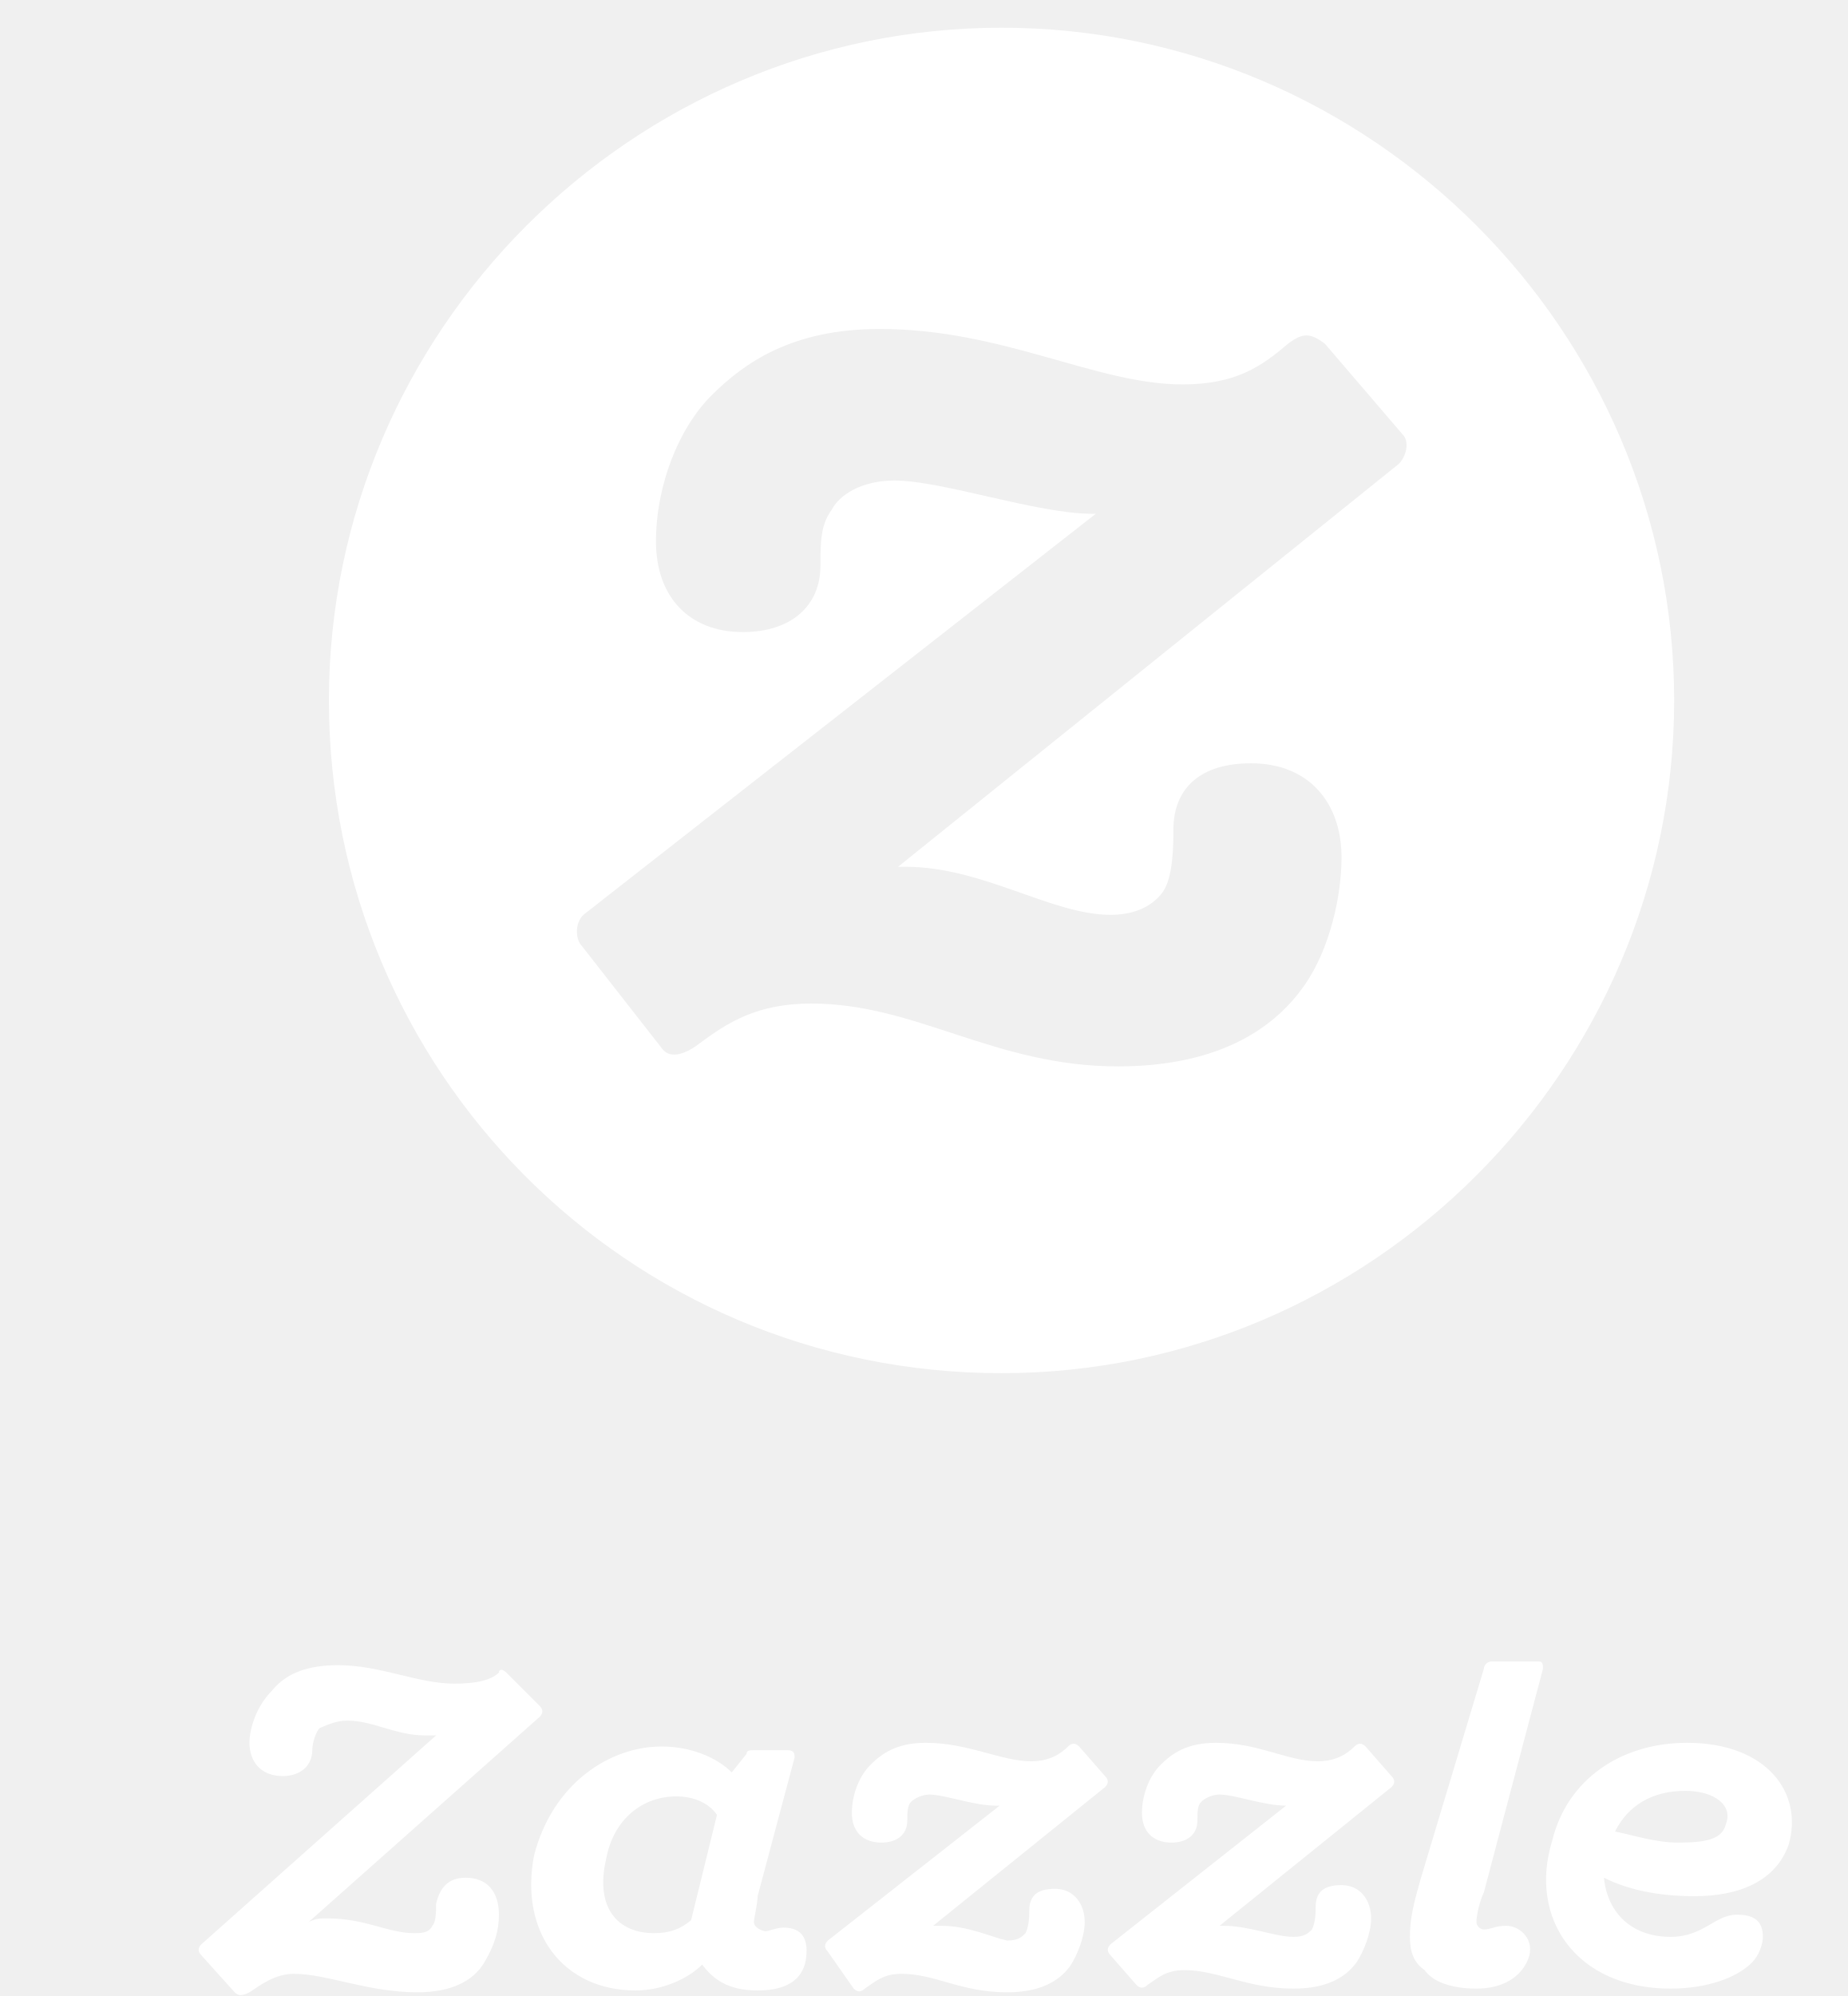
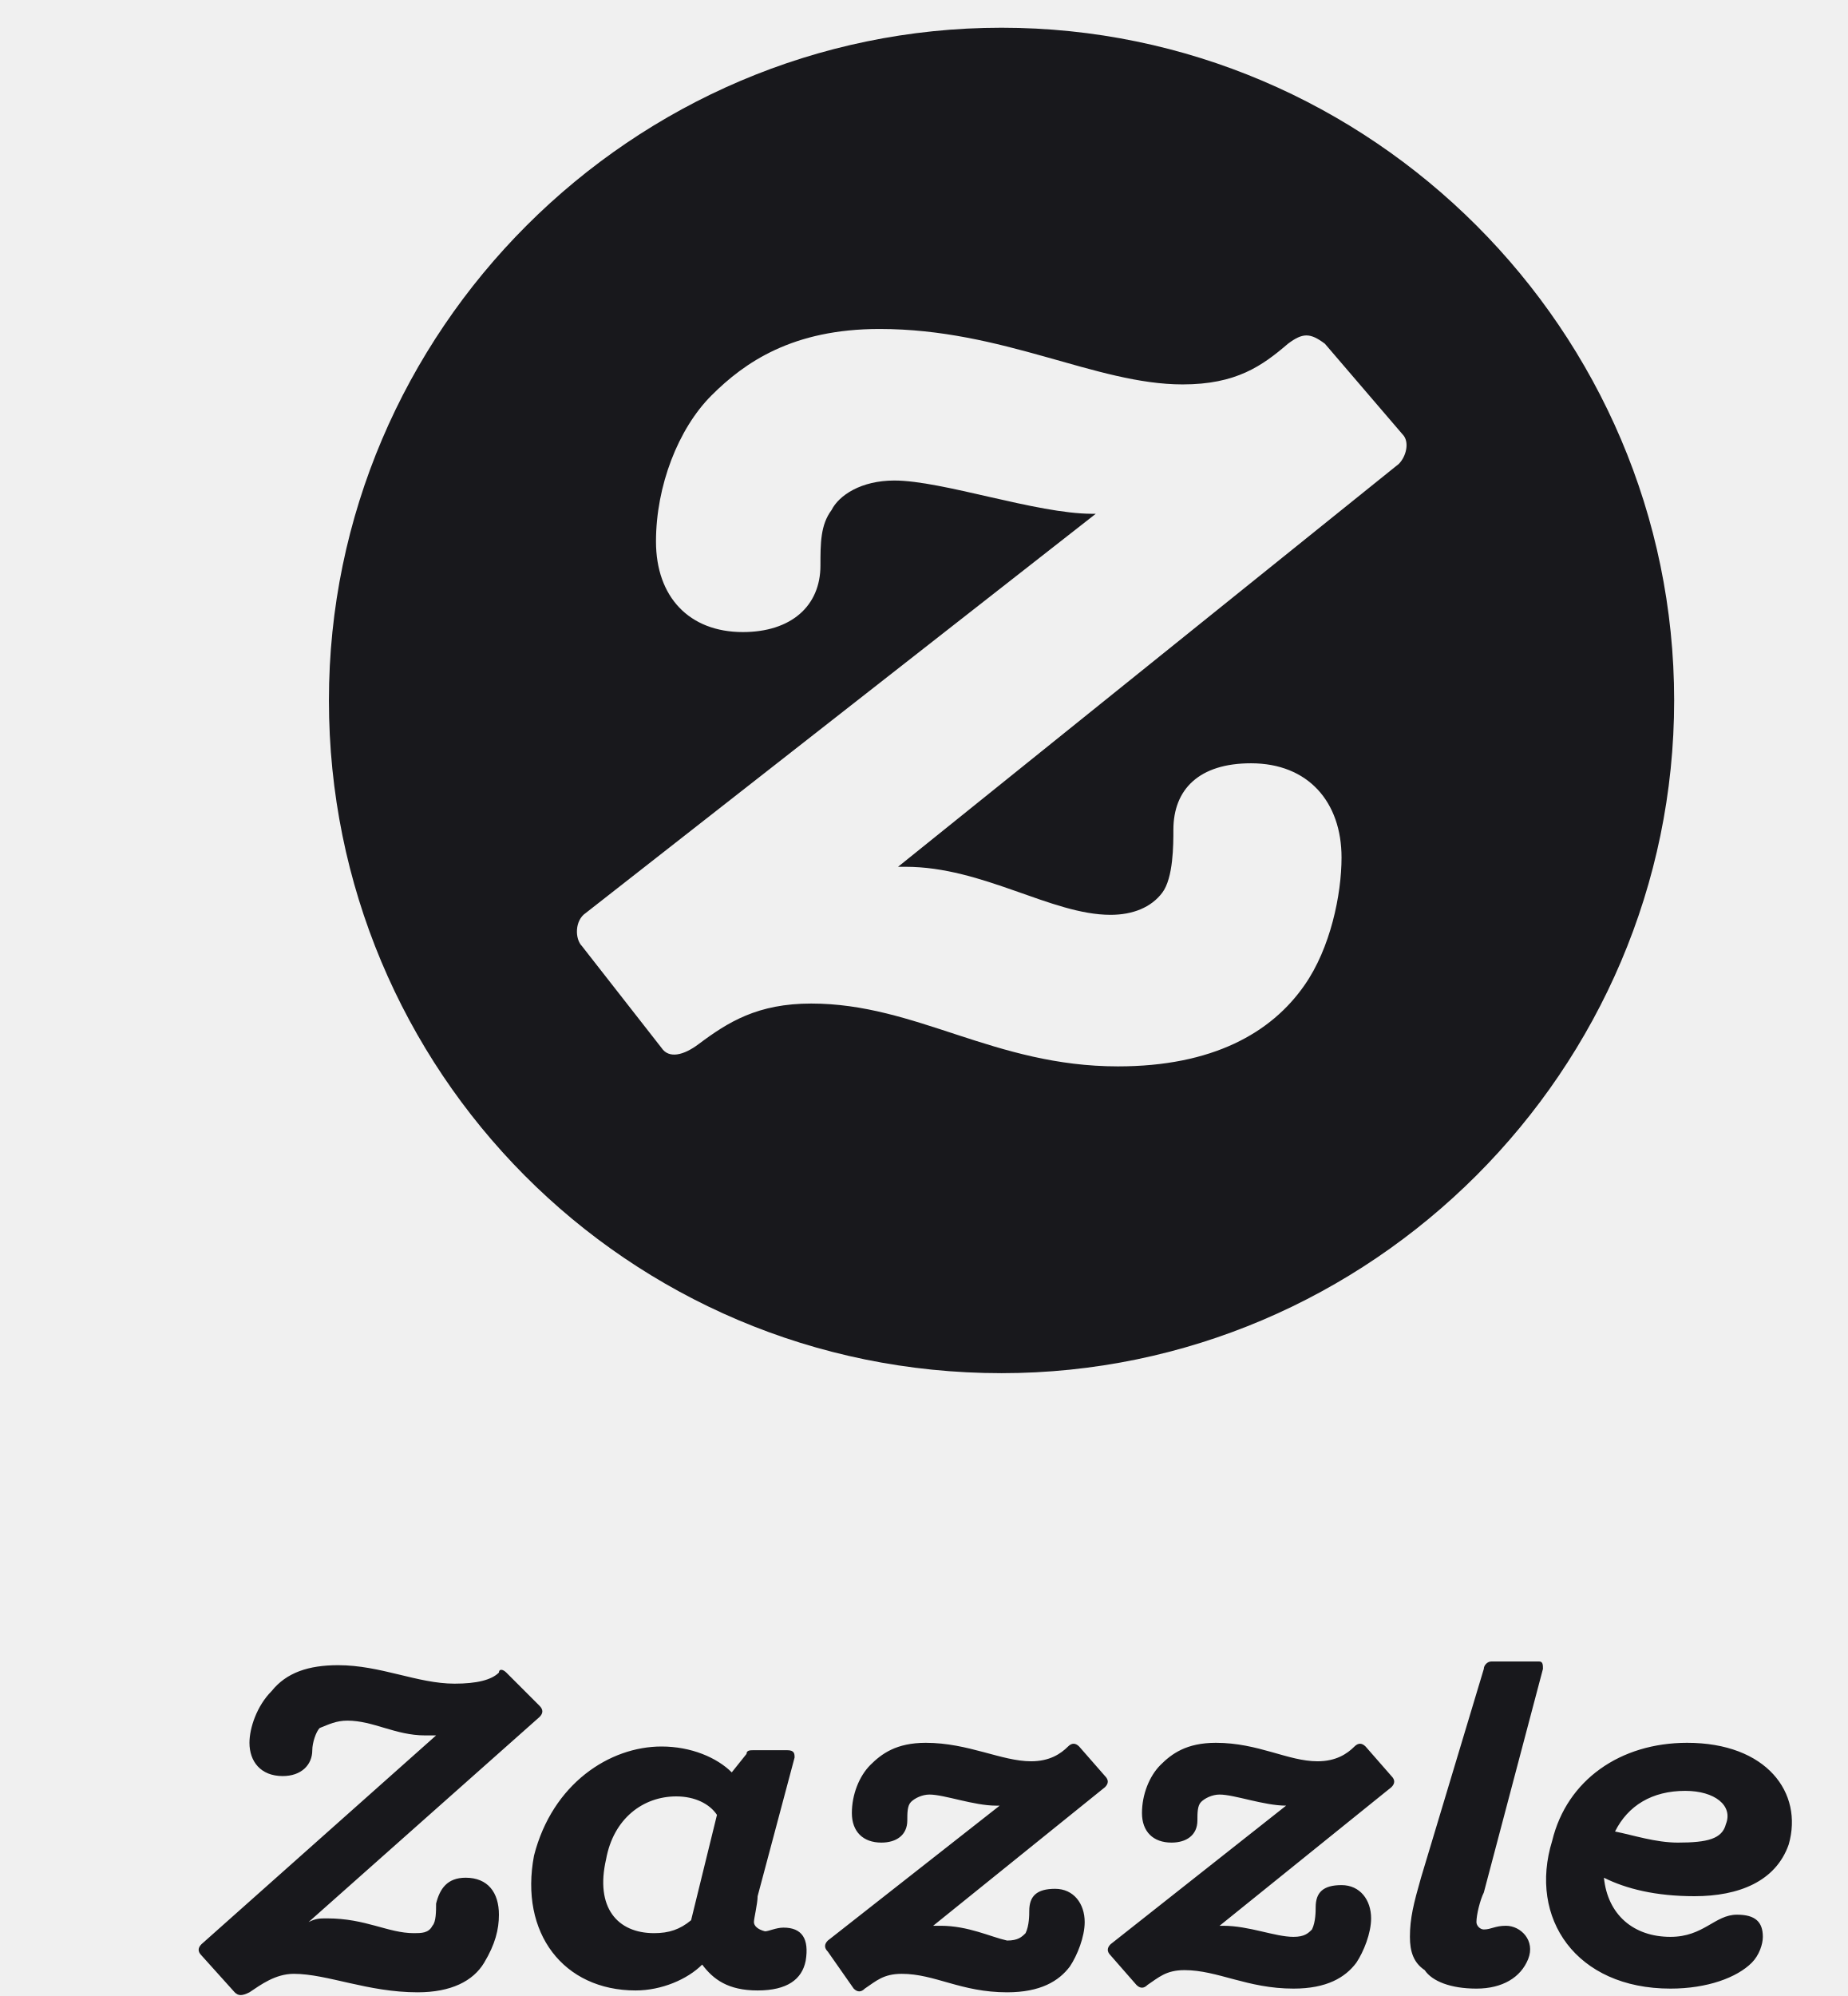
- <svg xmlns="http://www.w3.org/2000/svg" viewBox="0 0 100 108" enable-background="new 14 1 80 108" xml:space="preserve" class="">
-   <style type="text/css">
-         .circlez{fill:#FFFFFF;}
+ <svg xmlns="http://www.w3.org/2000/svg" viewBox="0 0 100 108" enable-background="new 14 1 80 108" xml:space="preserve" class="svg">
+   <style>
+         .svg .svg_icon {
+             fill: #18181C;
+         }
+         .svg:hover .svg_icon {
+             fill:red;
+         }
+         .svg:hover {
+             cursor: pointer;
+         }
    </style>
  <g>
-     <path class="circlez" d="M17.8,37.9c0-20,16.4-36.4,36.4-36.4s36.4,16.4,36.4,36.4S74.2,74.3,54.2,74.3         C33.9,74.3,17.8,57.9,17.8,37.9L17.8,37.9z M35.8,56.7c0.4,0.6,1.2,0.4,2-0.2c1.6-1.2,3.2-2.2,6.1-2.2c5.7,0,9.9,3.4,16.6,3.4         c5.1,0,8.3-1.8,10.1-4.4c1.4-2,2-4.9,2-6.9c0-3-1.8-5.1-4.9-5.1c-2.8,0-4.2,1.4-4.2,3.6c0,0.8,0,2.6-0.6,3.4         c-0.6,0.8-1.6,1.2-2.8,1.2c-3.2,0-6.9-2.6-11.1-2.6h-0.4l27.1-21.8c0.4-0.4,0.6-1.2,0.2-1.6l-4.2-4.9c-0.8-0.6-1.2-0.6-2,0         c-1.4,1.2-2.8,2.2-5.7,2.2c-4.7,0-9.7-3-16.4-3c-4.7,0-7.3,1.8-9.1,3.6c-1.8,1.8-3,4.9-3,7.9s1.8,4.9,4.7,4.9c2.6,0,4.2-1.4,4.2-3.6         c0-1.2,0-2.2,0.6-3c0.4-0.8,1.6-1.6,3.4-1.6c2.6,0,7.7,1.8,10.7,1.8h0.2L31.7,49.4c-0.6,0.4-0.6,1.4-0.2,1.8L35.8,56.7z" />
-     <path class="circlez" d="M40.8,104c0-0.2,0.2-1,0.2-1.4l2-7.5c0-0.2,0-0.4-0.4-0.4h-1.8c-0.2,0-0.4,0-0.4,0.2l-0.8,1         c-0.8-0.8-2.2-1.4-3.8-1.4c-2.8,0-5.9,2-6.9,5.9c-0.8,4.2,1.6,7.3,5.5,7.3c1.4,0,2.8-0.6,3.6-1.4c0.6,0.8,1.4,1.4,3,1.4         s2.4-0.6,2.6-1.6c0.2-1.2-0.2-1.8-1.2-1.8c-0.4,0-0.8,0.2-1,0.2C41,104.4,40.8,104.2,40.8,104L40.8,104z M18.8,93.1         c1.4,0,2.6,0.8,4.2,0.8c0.2,0,0.4,0,0.6,0l-12.7,11.3c-0.2,0.2-0.2,0.4,0,0.6l1.8,2c0.2,0.2,0.4,0.2,0.8,0c0.6-0.4,1.4-1,2.4-1         c1.8,0,4,1,6.7,1c1.8,0,3-0.6,3.6-1.6s0.8-1.8,0.8-2.6c0-1.2-0.6-2-1.8-2c-1,0-1.4,0.6-1.6,1.4c0,0.4,0,1-0.2,1.2         c-0.2,0.4-0.6,0.4-1,0.4c-1.4,0-2.6-0.8-4.7-0.8c-0.4,0-0.6,0-1,0.2l12.5-11.1c0.2-0.2,0.2-0.4,0-0.6l-1.8-1.8         c-0.2-0.2-0.4-0.2-0.4,0c-0.4,0.4-1.2,0.6-2.4,0.6c-2,0-4-1-6.3-1c-1.6,0-2.8,0.4-3.6,1.4c-0.8,0.8-1.2,2-1.2,2.8         c0,1,0.6,1.8,1.8,1.8c1,0,1.6-0.6,1.6-1.4c0-0.4,0.2-1,0.4-1.2C17.8,93.3,18.2,93.1,18.8,93.1L18.8,93.1z M90.4,107.6         c2,0,3.6-0.6,4.4-1.4c0.4-0.4,0.6-1,0.6-1.4c0-0.8-0.4-1.2-1.4-1.2c-1.2,0-1.8,1.2-3.6,1.2c-2,0-3.4-1.2-3.6-3.2         c1.2,0.6,2.8,1,4.9,1c2.4,0,4.4-0.8,5.1-2.8c0.8-2.8-1.2-5.5-5.5-5.5c-3.6,0-6.5,2-7.3,5.3C82.7,103.8,85.3,107.6,90.4,107.6         L90.4,107.6z M61.5,107.4c0.2,0.2,0.4,0.2,0.6,0c0.6-0.4,1-0.8,2-0.8c1.8,0,3.4,1,5.9,1c1.8,0,2.8-0.6,3.4-1.4         c0.4-0.6,0.8-1.6,0.8-2.4c0-1-0.6-1.8-1.6-1.8s-1.4,0.4-1.4,1.2c0,0.2,0,0.8-0.2,1.2c-0.2,0.2-0.4,0.4-1,0.4c-1,0-2.4-0.6-3.8-0.6         H66l9.3-7.5c0.2-0.2,0.2-0.4,0-0.6l-1.4-1.6c-0.2-0.2-0.4-0.2-0.6,0c-0.4,0.4-1,0.8-2,0.8c-1.6,0-3.2-1-5.5-1c-1.6,0-2.4,0.6-3,1.2         s-1,1.6-1,2.6s0.6,1.6,1.6,1.6c0.8,0,1.4-0.4,1.4-1.2c0-0.4,0-0.8,0.2-1s0.6-0.4,1-0.4c0.8,0,2.4,0.6,3.6,0.6l0,0l-9.5,7.5         c-0.2,0.2-0.2,0.4,0,0.6L61.5,107.4z M50.9,104.2c-0.2,0-0.2,0-0.4,0l9.3-7.5c0.2-0.2,0.2-0.4,0-0.6l-1.4-1.6         c-0.2-0.2-0.4-0.2-0.6,0c-0.4,0.4-1,0.8-2,0.8c-1.6,0-3.4-1-5.7-1c-1.6,0-2.4,0.6-3,1.2s-1,1.6-1,2.6s0.6,1.6,1.6,1.6         c0.8,0,1.4-0.4,1.4-1.2c0-0.4,0-0.8,0.2-1s0.6-0.4,1-0.4c0.8,0,2.4,0.6,3.6,0.6h0.2l-9.3,7.3c-0.2,0.2-0.2,0.4,0,0.6l1.4,2         c0.2,0.2,0.4,0.2,0.6,0c0.6-0.4,1-0.8,2-0.8c1.8,0,3.2,1,5.7,1c1.8,0,2.8-0.6,3.4-1.4c0.4-0.6,0.8-1.6,0.8-2.4c0-1-0.6-1.8-1.6-1.8         s-1.4,0.4-1.4,1.2c0,0.2,0,0.8-0.2,1.2c-0.2,0.2-0.4,0.4-1,0.4C53.6,104.8,52.4,104.2,50.9,104.2L50.9,104.2z M83.5,90.3         c0-0.2,0-0.4-0.2-0.4h-2.6c-0.2,0-0.4,0.2-0.4,0.4l-3.4,11.3c-0.4,1.4-0.6,2.2-0.6,3.2c0,0.8,0.2,1.4,0.8,1.8c0.4,0.6,1.4,1,2.8,1         s2.4-0.6,2.8-1.6s-0.4-1.8-1.2-1.8c-0.6,0-0.8,0.2-1.2,0.2c-0.2,0-0.4-0.2-0.4-0.4c0-0.4,0.2-1.2,0.4-1.6L83.5,90.3z M35.4,104.6         c-2,0-3.2-1.4-2.6-4c0.4-2.2,2-3.4,3.8-3.4c1,0,1.8,0.4,2.2,1l-1.4,5.7C36.8,104.4,36.2,104.6,35.4,104.6L35.4,104.6z M91.2,96.9         c1.6,0,2.6,0.8,2.2,1.8c-0.2,0.8-1,1-2.6,1c-1.2,0-2.4-0.4-3.4-0.6C88.1,97.7,89.4,96.9,91.2,96.9z" />
+     <path class="svg_icon" d="M17.8,37.9c0-20,16.4-36.4,36.4-36.4s36.4,16.4,36.4,36.4S74.2,74.3,54.2,74.3         C33.9,74.3,17.8,57.9,17.8,37.9L17.8,37.9z M35.8,56.7c0.4,0.6,1.2,0.4,2-0.2c1.6-1.2,3.2-2.2,6.1-2.2c5.7,0,9.9,3.4,16.6,3.4         c5.1,0,8.3-1.8,10.1-4.4c1.4-2,2-4.9,2-6.9c0-3-1.8-5.1-4.9-5.1c-2.8,0-4.2,1.4-4.2,3.6c0,0.8,0,2.6-0.6,3.4         c-0.6,0.8-1.6,1.2-2.8,1.2c-3.2,0-6.9-2.6-11.1-2.6h-0.4l27.1-21.8c0.4-0.4,0.6-1.2,0.2-1.6l-4.2-4.9c-0.8-0.6-1.2-0.6-2,0         c-1.4,1.2-2.8,2.2-5.7,2.2c-4.7,0-9.7-3-16.4-3c-4.7,0-7.3,1.8-9.1,3.6c-1.8,1.8-3,4.9-3,7.9s1.8,4.9,4.7,4.9c2.6,0,4.2-1.4,4.2-3.6         c0-1.2,0-2.2,0.6-3c0.4-0.8,1.6-1.6,3.4-1.6c2.6,0,7.7,1.8,10.7,1.8h0.2L31.7,49.4c-0.6,0.4-0.6,1.4-0.2,1.8L35.8,56.7z" />
+     <path class="svg_icon" d="M40.8,104c0-0.2,0.2-1,0.2-1.4l2-7.5c0-0.2,0-0.4-0.4-0.4h-1.8c-0.2,0-0.4,0-0.4,0.2l-0.8,1         c-0.8-0.8-2.2-1.4-3.8-1.4c-2.8,0-5.9,2-6.9,5.9c-0.8,4.2,1.6,7.3,5.5,7.3c1.4,0,2.8-0.6,3.6-1.4c0.6,0.8,1.4,1.4,3,1.4         s2.4-0.6,2.6-1.6c0.2-1.2-0.2-1.8-1.2-1.8c-0.4,0-0.8,0.2-1,0.2C41,104.4,40.8,104.2,40.8,104L40.8,104z M18.8,93.1         c1.4,0,2.6,0.8,4.2,0.8c0.2,0,0.4,0,0.6,0l-12.7,11.3c-0.2,0.2-0.2,0.4,0,0.6l1.8,2c0.2,0.2,0.4,0.2,0.8,0c0.6-0.4,1.4-1,2.4-1         c1.8,0,4,1,6.7,1c1.8,0,3-0.6,3.6-1.6s0.8-1.8,0.8-2.6c0-1.2-0.6-2-1.8-2c-1,0-1.4,0.6-1.6,1.4c0,0.4,0,1-0.2,1.2         c-0.2,0.4-0.6,0.4-1,0.4c-1.4,0-2.6-0.8-4.7-0.8c-0.4,0-0.6,0-1,0.2l12.5-11.1c0.2-0.2,0.2-0.4,0-0.6l-1.8-1.8         c-0.2-0.2-0.4-0.2-0.4,0c-0.4,0.4-1.2,0.6-2.4,0.6c-2,0-4-1-6.3-1c-1.6,0-2.8,0.4-3.6,1.4c-0.8,0.8-1.2,2-1.2,2.8         c0,1,0.6,1.8,1.8,1.8c1,0,1.6-0.6,1.6-1.4c0-0.4,0.2-1,0.4-1.2C17.8,93.3,18.2,93.1,18.8,93.1L18.8,93.1z M90.4,107.6         c2,0,3.6-0.6,4.4-1.4c0.4-0.4,0.6-1,0.6-1.4c0-0.8-0.4-1.2-1.4-1.2c-1.2,0-1.8,1.2-3.6,1.2c-2,0-3.4-1.2-3.6-3.2         c1.2,0.6,2.8,1,4.9,1c2.4,0,4.4-0.8,5.1-2.8c0.8-2.8-1.2-5.5-5.5-5.5c-3.6,0-6.5,2-7.3,5.3C82.7,103.8,85.3,107.6,90.4,107.6         L90.4,107.6z M61.5,107.4c0.2,0.2,0.4,0.2,0.6,0c0.6-0.4,1-0.8,2-0.8c1.8,0,3.4,1,5.9,1c1.8,0,2.8-0.6,3.4-1.4         c0.4-0.6,0.8-1.6,0.8-2.4c0-1-0.6-1.8-1.6-1.8s-1.4,0.4-1.4,1.2c0,0.2,0,0.8-0.2,1.2c-0.2,0.2-0.4,0.4-1,0.4c-1,0-2.4-0.6-3.8-0.6         H66l9.3-7.5c0.2-0.2,0.2-0.4,0-0.6l-1.4-1.6c-0.2-0.2-0.4-0.2-0.6,0c-0.4,0.4-1,0.8-2,0.8c-1.6,0-3.2-1-5.5-1c-1.6,0-2.4,0.6-3,1.2         s-1,1.6-1,2.6s0.6,1.6,1.6,1.6c0.8,0,1.4-0.4,1.4-1.2c0-0.4,0-0.8,0.2-1s0.6-0.4,1-0.4c0.8,0,2.4,0.6,3.6,0.6l0,0l-9.5,7.5         c-0.2,0.2-0.2,0.4,0,0.6L61.5,107.4z M50.9,104.2c-0.2,0-0.2,0-0.4,0l9.3-7.5c0.2-0.2,0.2-0.4,0-0.6l-1.4-1.6         c-0.2-0.2-0.4-0.2-0.6,0c-0.4,0.4-1,0.8-2,0.8c-1.6,0-3.4-1-5.7-1c-1.6,0-2.4,0.6-3,1.2s-1,1.6-1,2.6s0.6,1.6,1.6,1.6         c0.8,0,1.4-0.4,1.4-1.2c0-0.4,0-0.8,0.2-1s0.6-0.4,1-0.4c0.8,0,2.4,0.6,3.6,0.6h0.2l-9.3,7.3c-0.2,0.2-0.2,0.4,0,0.6l1.4,2         c0.2,0.2,0.4,0.2,0.6,0c0.6-0.4,1-0.8,2-0.8c1.8,0,3.2,1,5.7,1c1.8,0,2.8-0.6,3.4-1.4c0.4-0.6,0.8-1.6,0.8-2.4c0-1-0.6-1.8-1.6-1.8         s-1.4,0.4-1.4,1.2c0,0.2,0,0.8-0.2,1.2c-0.2,0.2-0.4,0.4-1,0.4C53.6,104.8,52.4,104.2,50.9,104.2L50.9,104.2z M83.5,90.3         c0-0.2,0-0.4-0.2-0.4h-2.6c-0.2,0-0.4,0.2-0.4,0.4l-3.4,11.3c-0.4,1.4-0.6,2.2-0.6,3.2c0,0.8,0.2,1.4,0.8,1.8c0.4,0.6,1.4,1,2.8,1         s2.4-0.6,2.8-1.6s-0.4-1.8-1.2-1.8c-0.6,0-0.8,0.2-1.2,0.2c-0.2,0-0.4-0.2-0.4-0.4c0-0.4,0.2-1.2,0.4-1.6L83.5,90.3z M35.4,104.6         c-2,0-3.2-1.4-2.6-4c0.4-2.2,2-3.4,3.8-3.4c1,0,1.8,0.4,2.2,1l-1.4,5.7C36.8,104.4,36.2,104.6,35.4,104.6L35.4,104.6z M91.2,96.9         c1.6,0,2.6,0.8,2.2,1.8c-0.2,0.8-1,1-2.6,1c-1.2,0-2.4-0.4-3.4-0.6C88.1,97.7,89.4,96.9,91.2,96.9z" />
  </g>
</svg>
